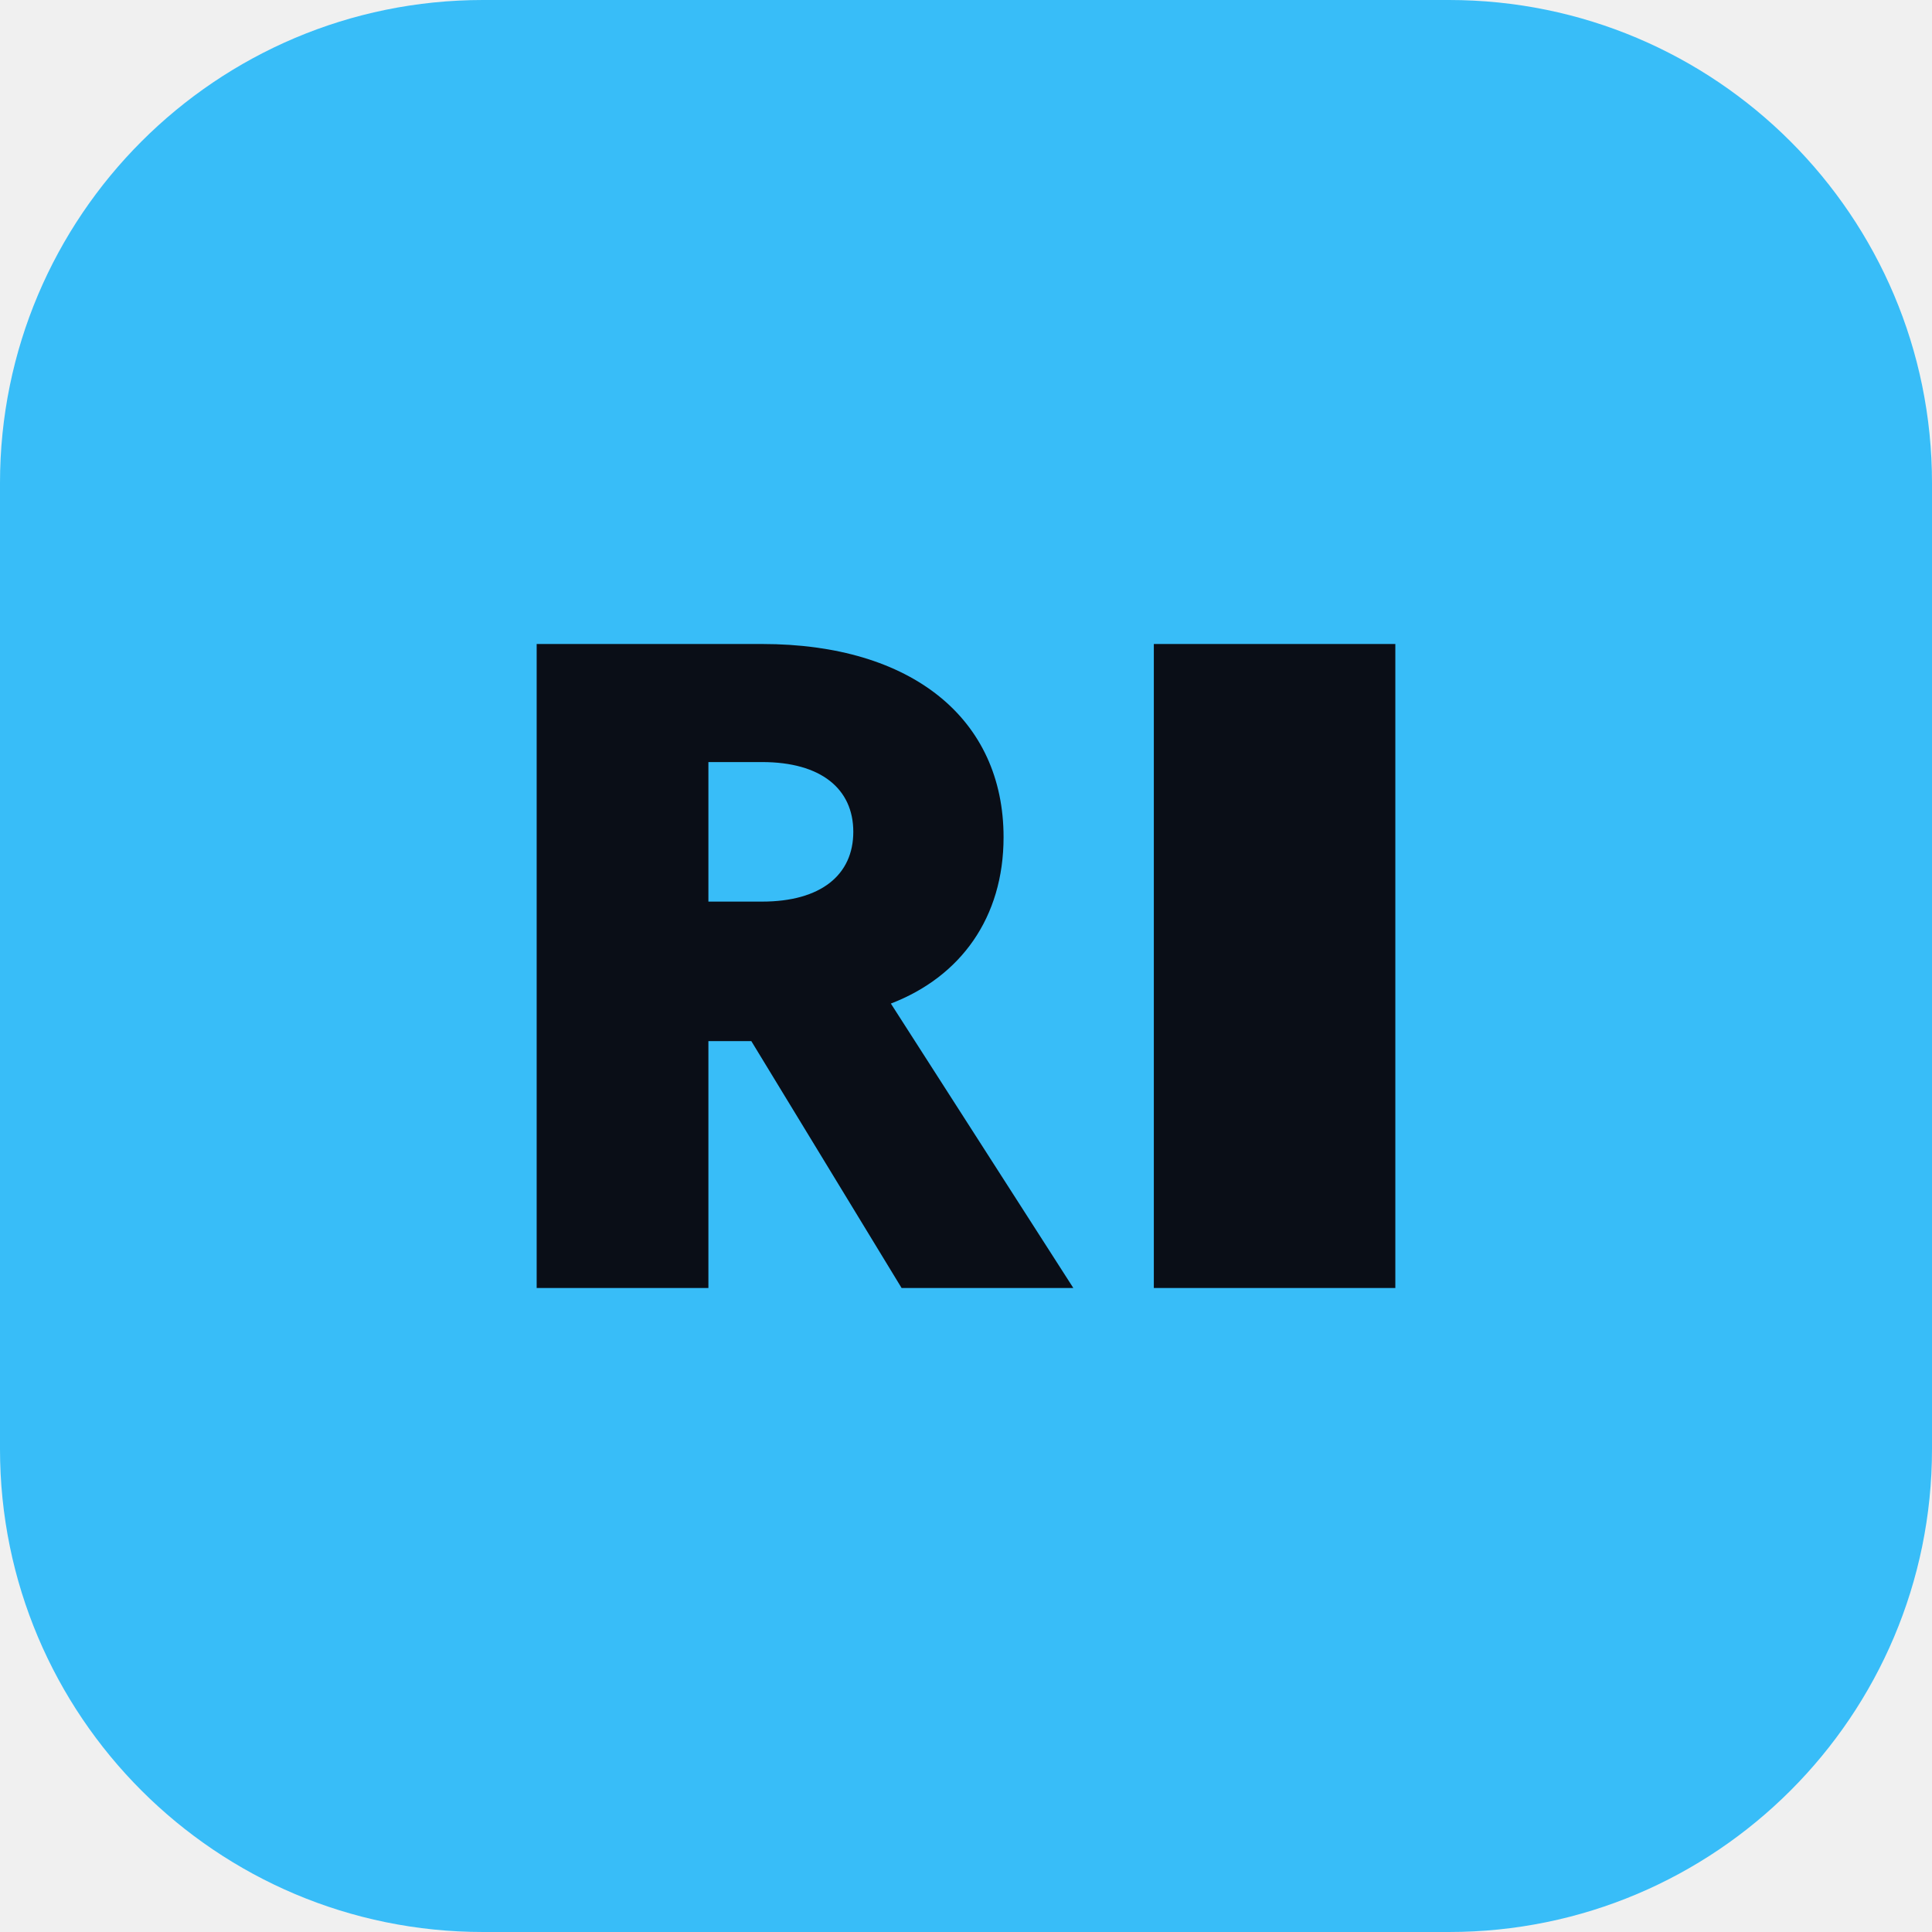
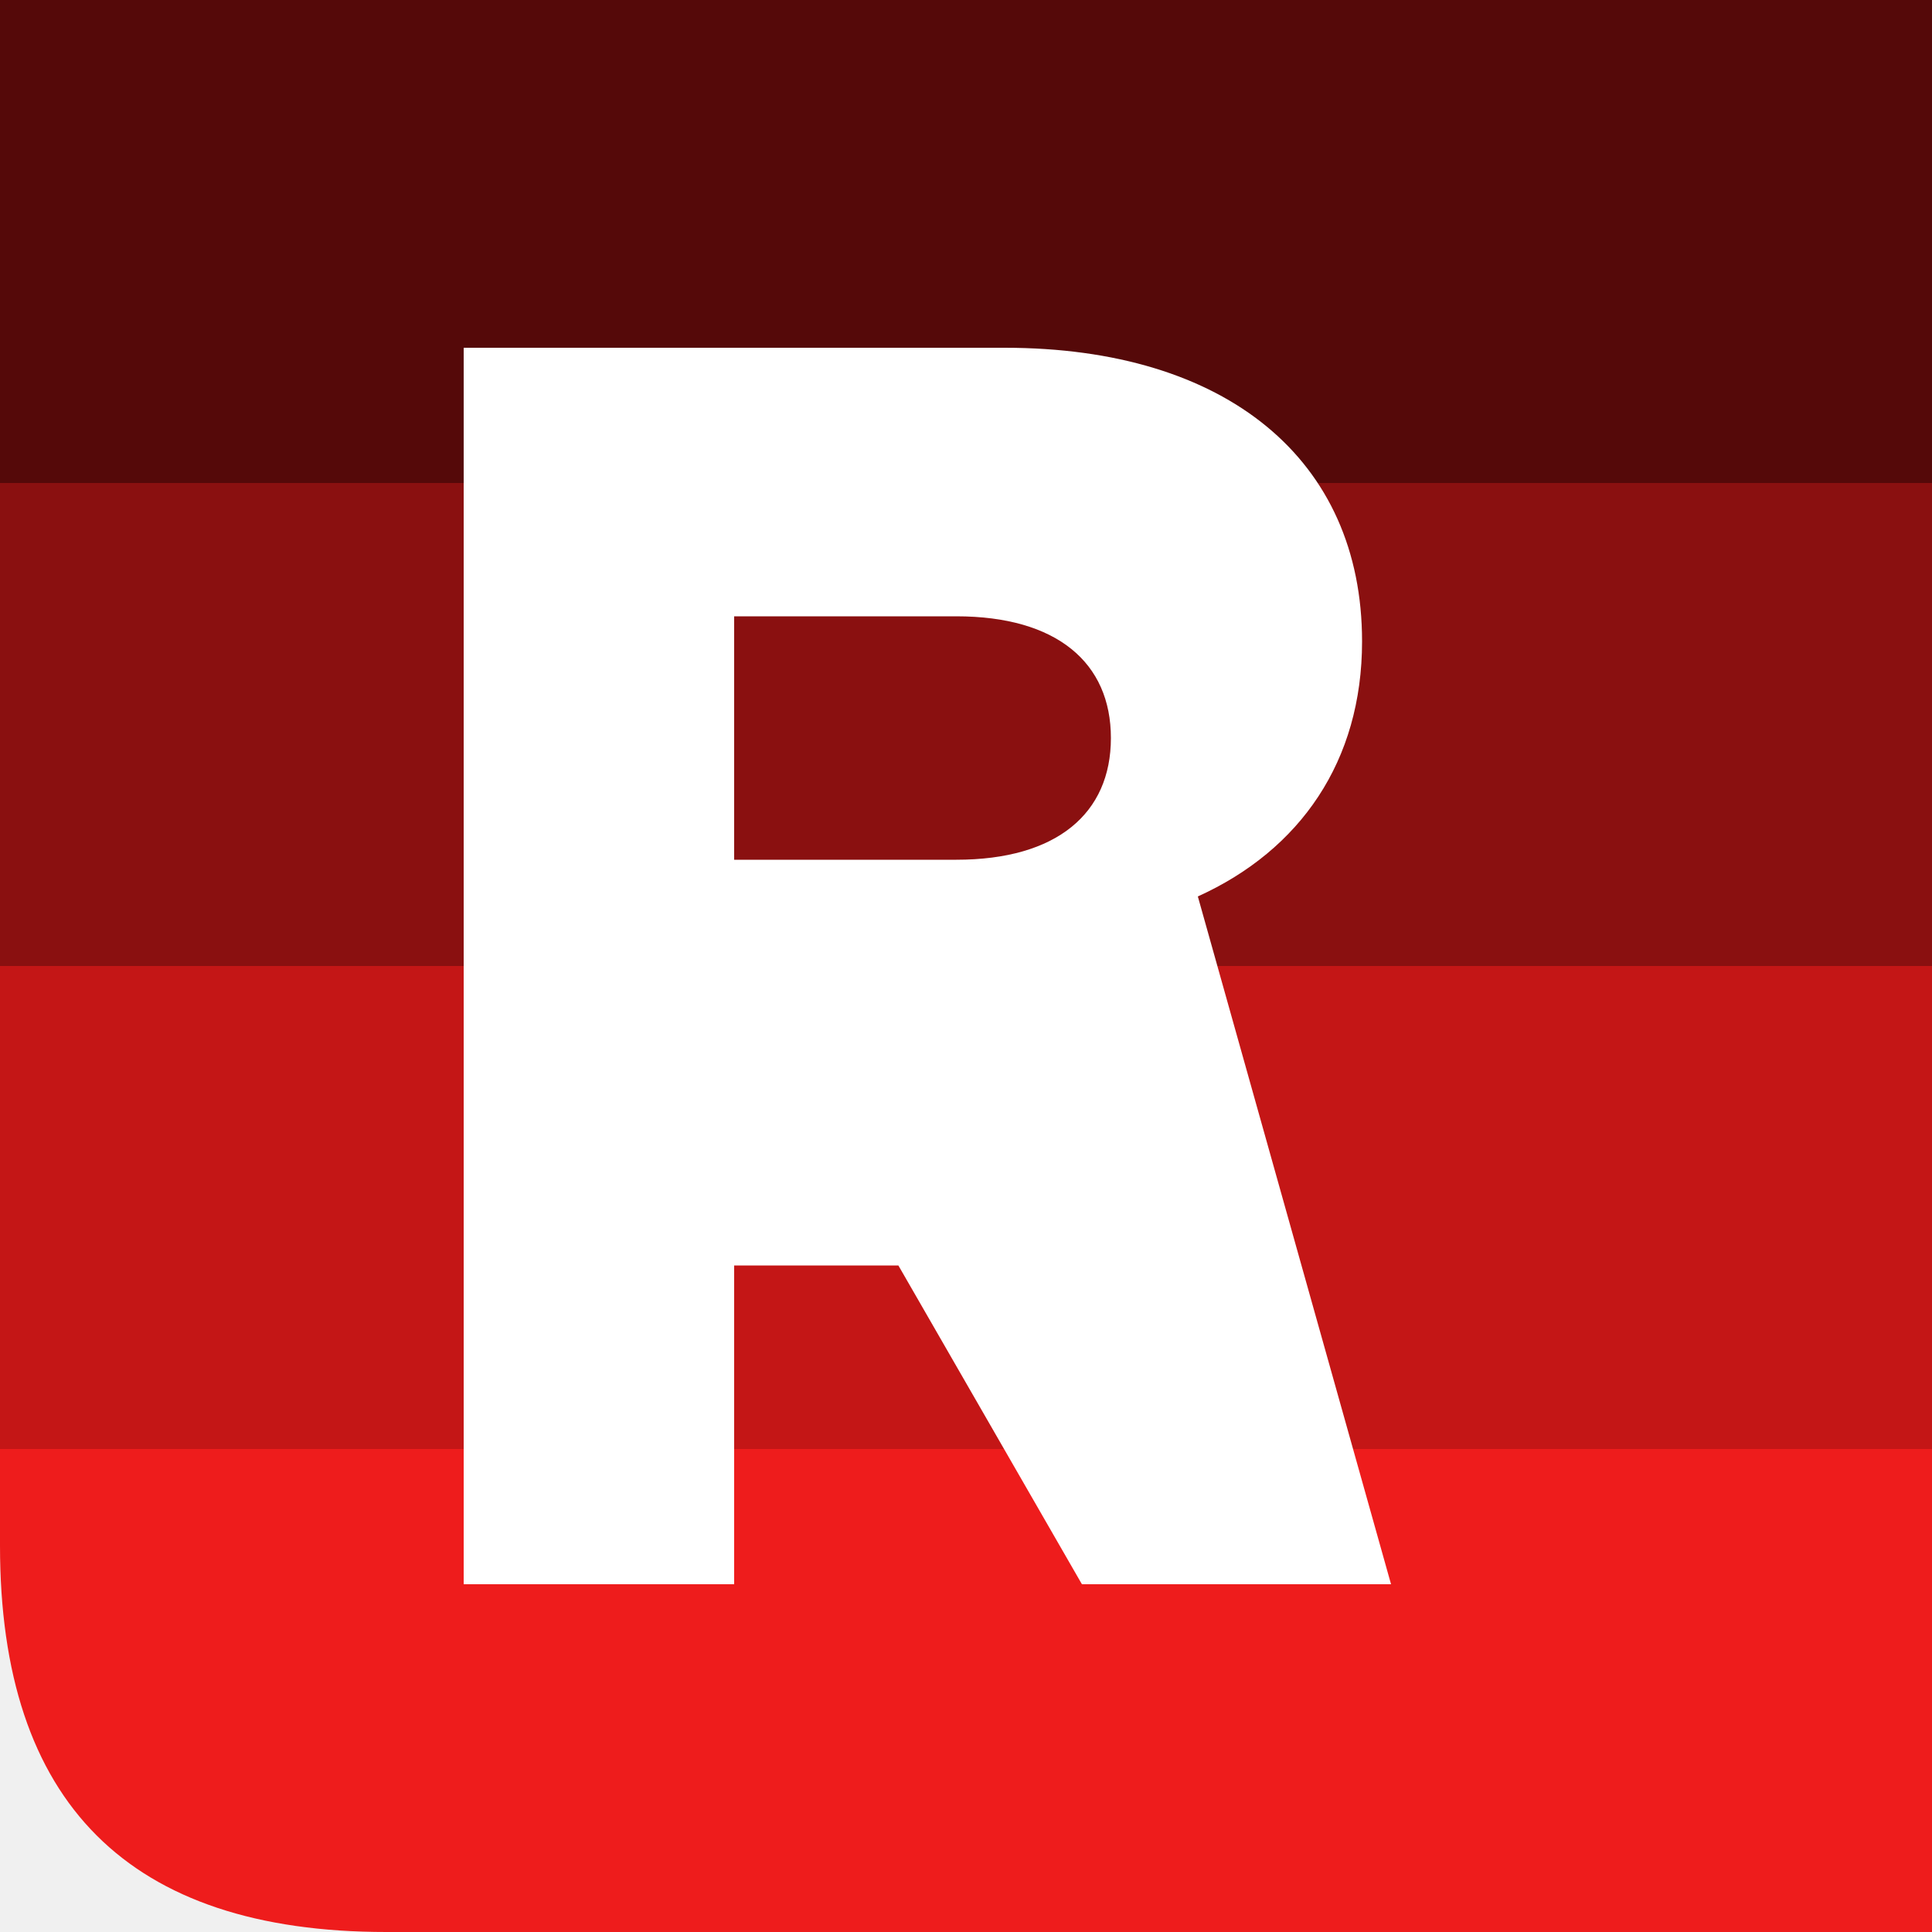
- <svg xmlns="http://www.w3.org/2000/svg" viewBox="0 0 36 36" fill="none">
-   <rect width="36" height="36" rx="9" fill="#38bdf8" />
-   <path d="M10 24V12h4.2c2.8 0 4.5 1.4 4.5 3.6 0 1.5-.8 2.6-2.1 3.1L20 24h-3.2l-2.8-4.6H13.2V24H10zm3.2-7.2h1c1.1 0 1.7-.5 1.7-1.3s-.6-1.3-1.7-1.3h-1v2.6zM21.5 24V12H26v12h-4.5z" fill="#0a0e17" />
+ <svg xmlns="http://www.w3.org/2000/svg" viewBox="0 0 100 100" role="img" aria-label="Release Tecnologia">
+   <defs>
+     <clipPath id="release-mark">
+       <path d="M0 0h100v100H20Q0 100 0 80V0z" />
+     </clipPath>
+   </defs>
+   <g clip-path="url(#release-mark)">
+     <rect width="100" height="25" fill="#550909" />
+     <rect y="25" width="100" height="25" fill="#8a1010" />
+     <rect y="50" width="100" height="25" fill="#c41616" />
+     <rect y="75" width="100" height="25" fill="#ee1c1c" />
+   </g>
+   <path fill="#fff" d="M24 18h28c11.5 0 18.5 5.8 18.5 15.2 0 6.2-3.2 10.8-8.5 13.2L72 82H56l-9.5-16.5H38V82H24V18zm14 26.5h11.5c5.2 0 8-2.4 8-6.3s-2.8-6.3-8-6.3H38v12.6z" />
</svg>
